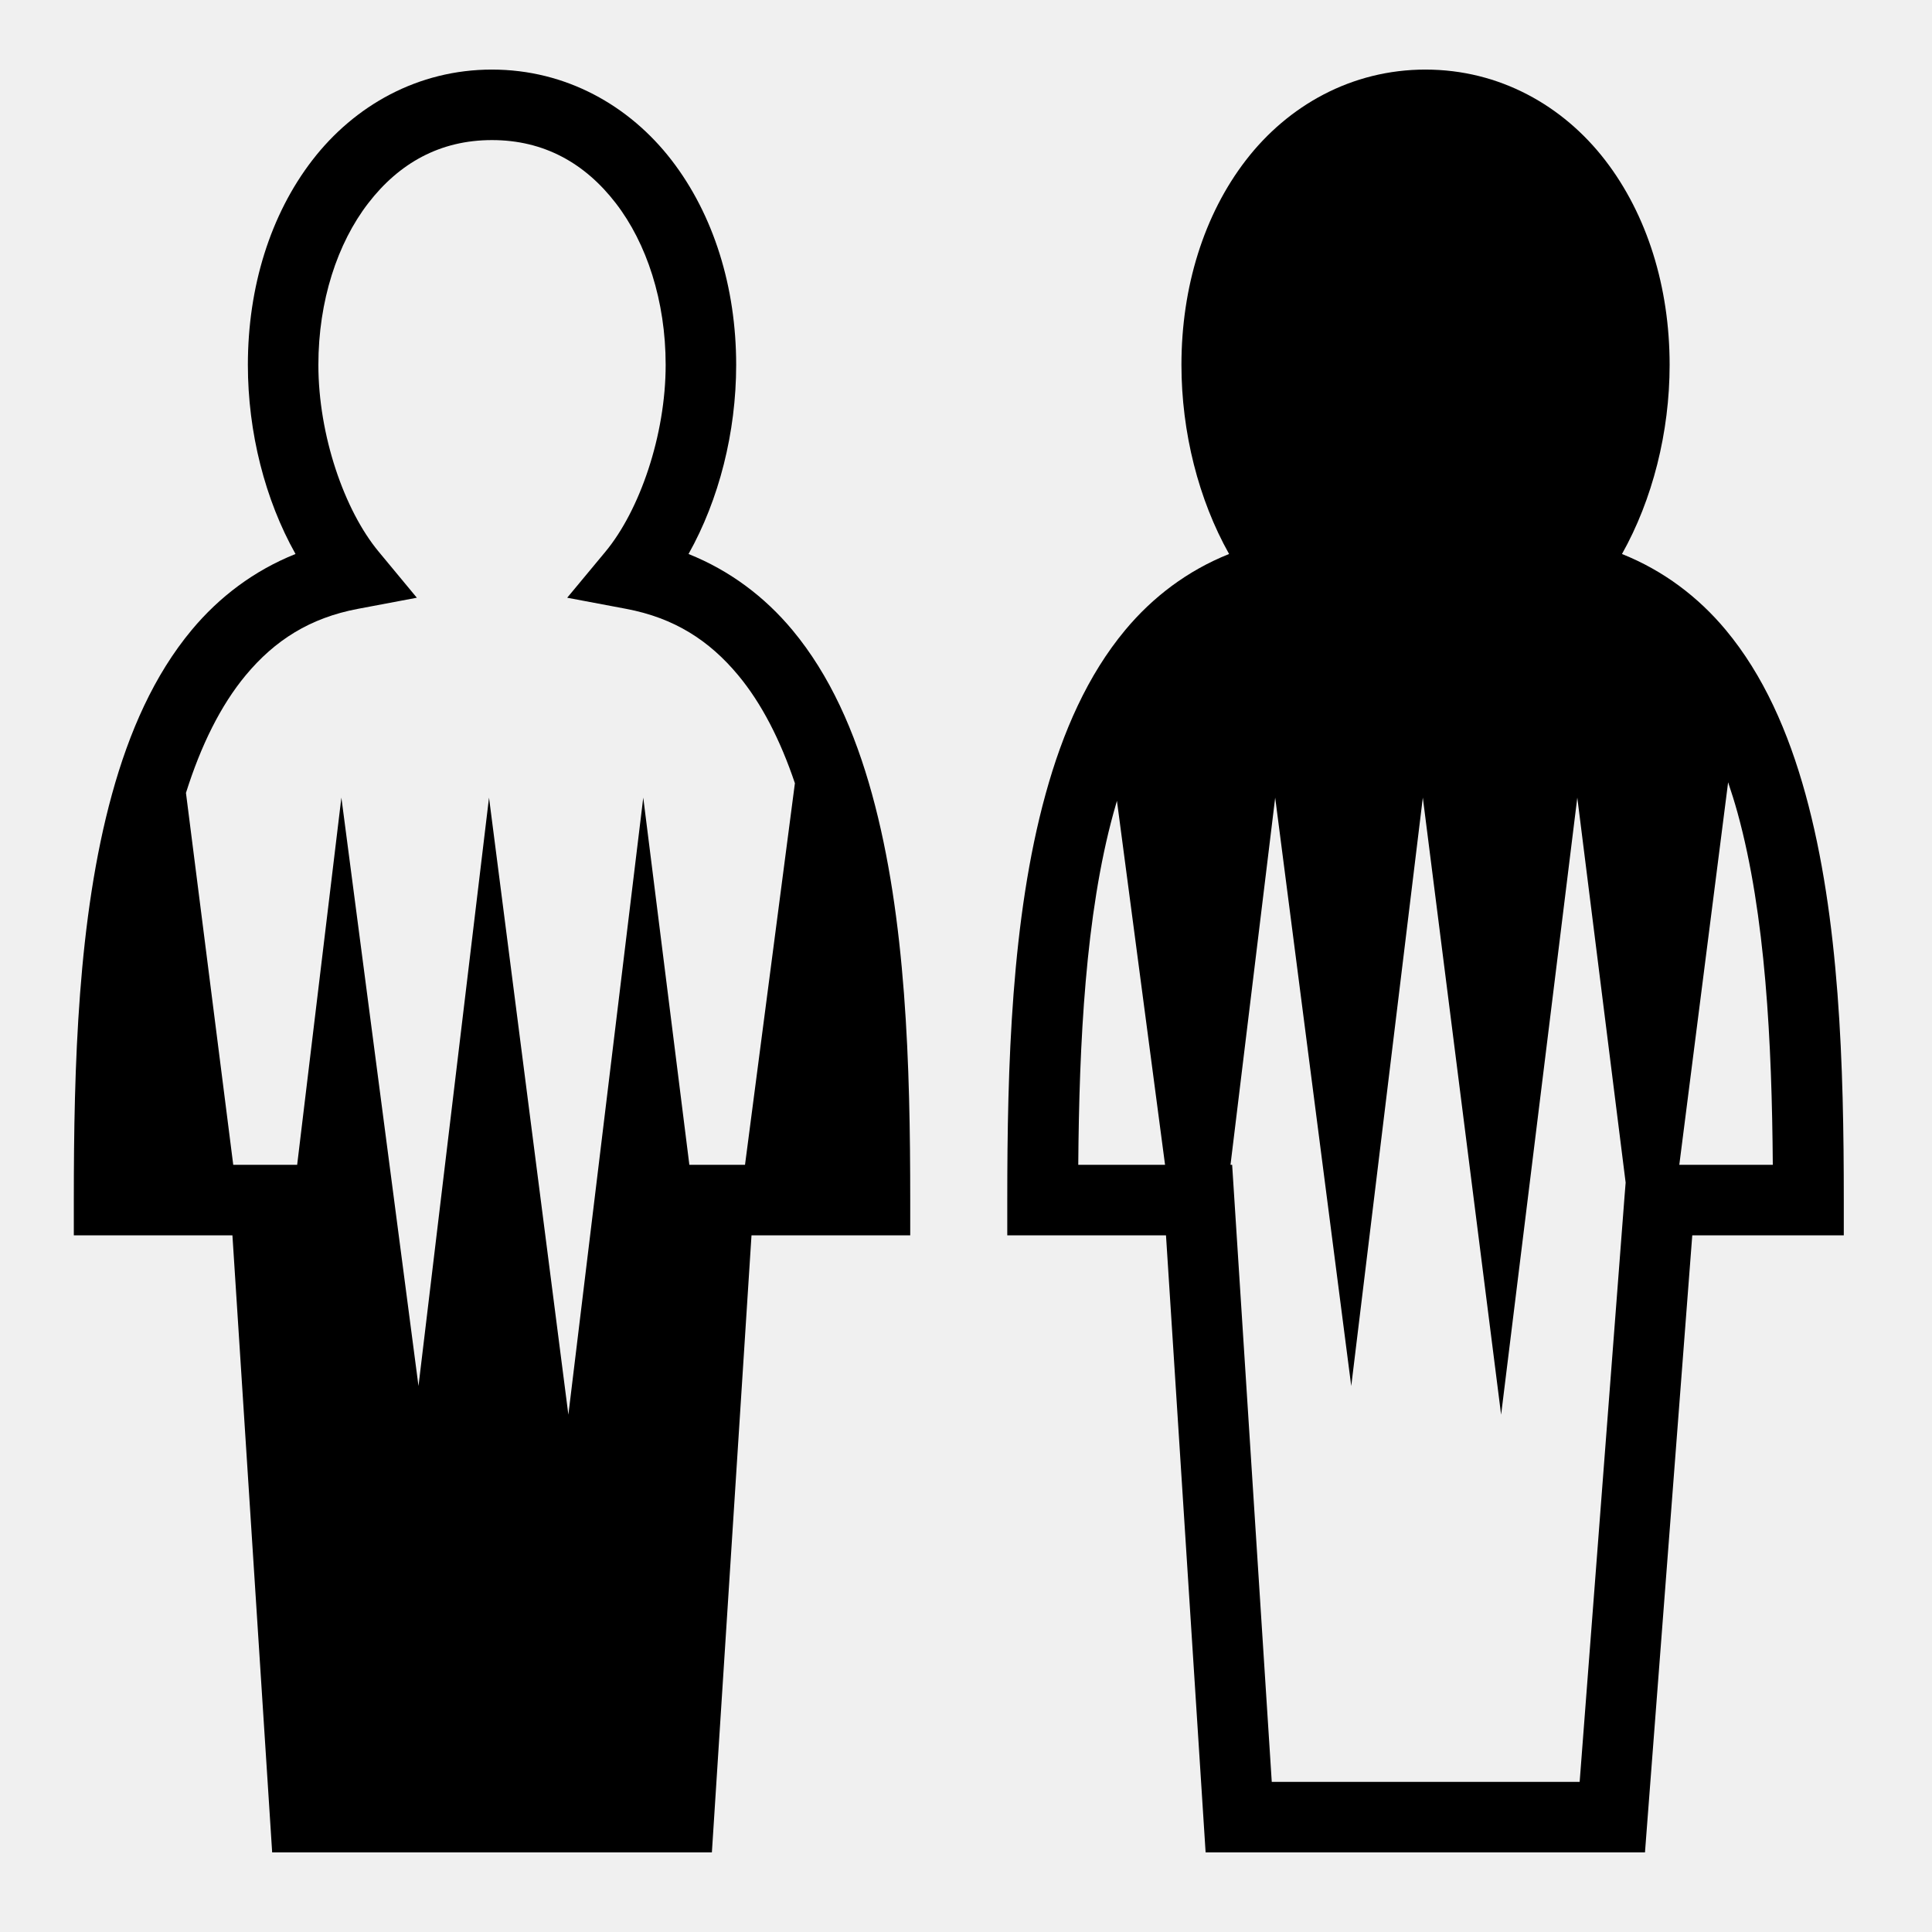
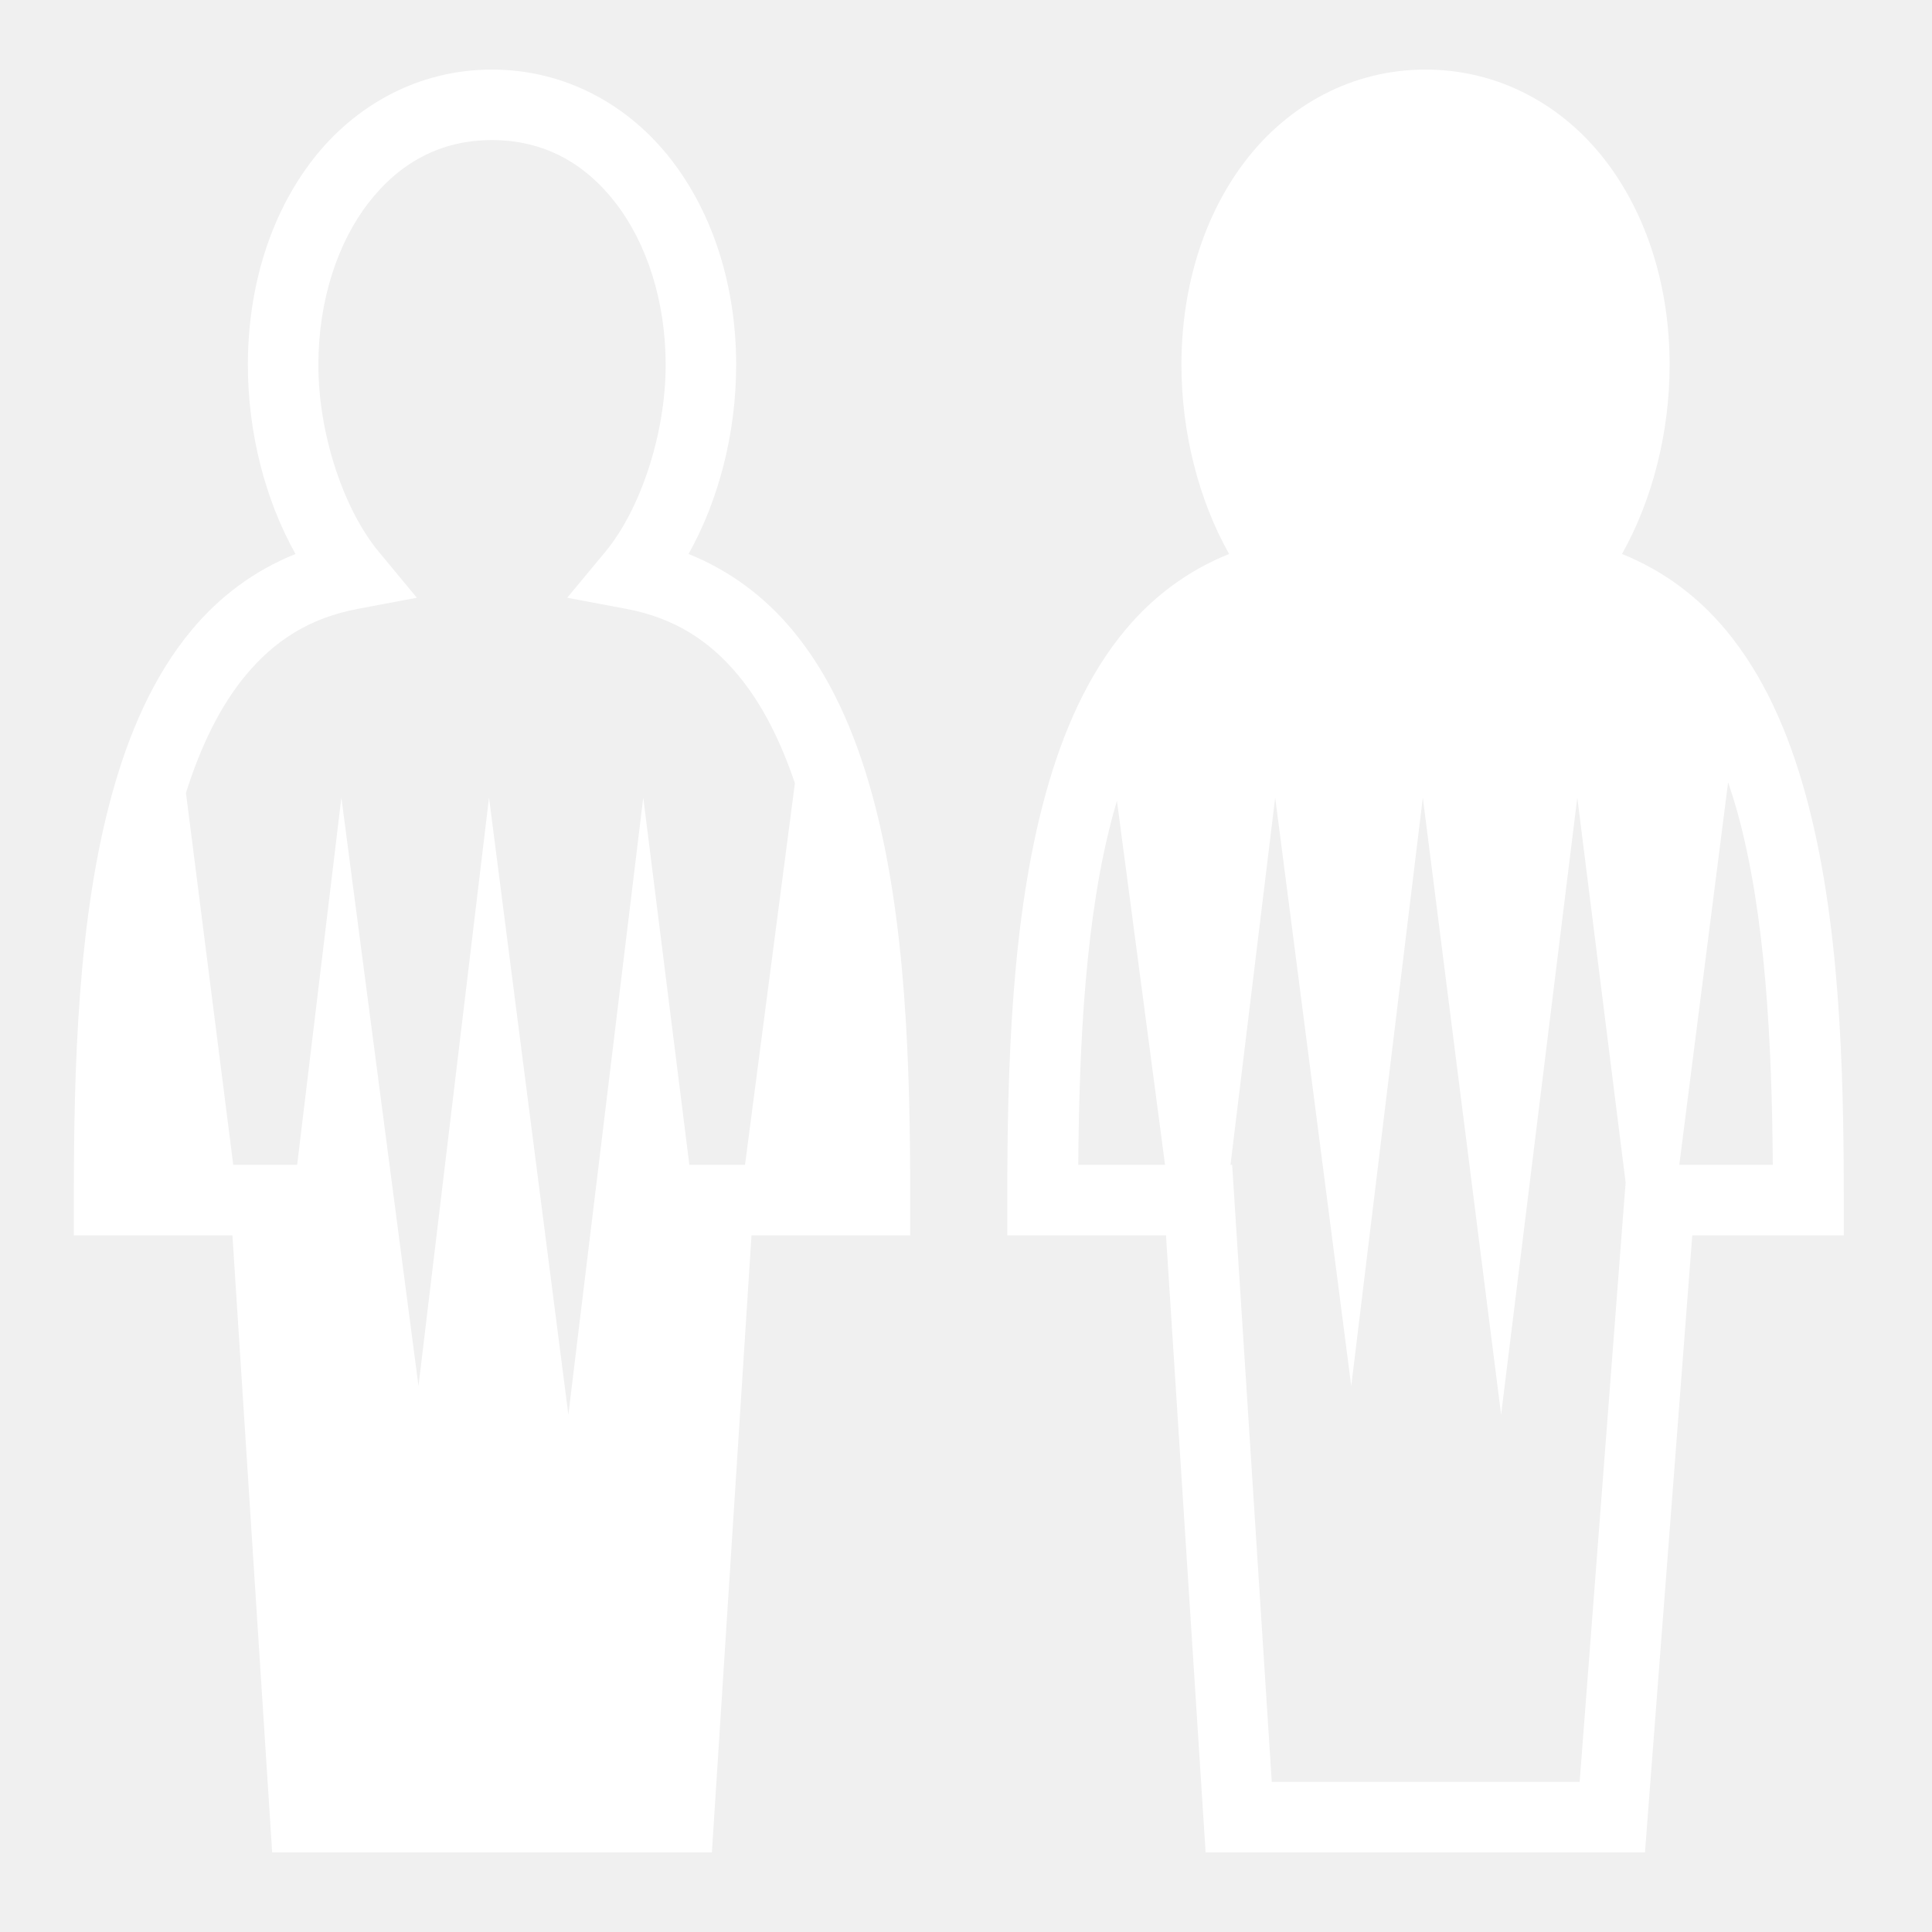
<svg xmlns="http://www.w3.org/2000/svg" width="512" height="512" viewBox="0 0 512 512">
-   <path fill="currentColor" d="M130.375 18.438c-19.615 0-36.445 9.542-47.594 24c-11.147 14.457-17.093 33.652-17.093 54.25c0 17.877 4.543 35.74 12.626 50.124c-11.008 4.402-20.228 11.397-27.5 20.125c-9.997 11.997-16.583 27.02-21.126 43.5c-9.085 32.964-10.125 72.204-10.125 107.594v9.345h42.032l9.968 154.78l.563 8.75h116.53l.564-8.75l9.936-154.78h42.063v-9.344c0-35.39-1.04-74.63-10.126-107.592c-4.543-16.482-11.13-31.504-21.125-43.5c-7.27-8.723-16.504-15.723-27.5-20.125c8.08-14.385 12.624-32.25 12.624-50.125c0-20.598-5.977-39.793-17.125-54.25c-11.15-14.458-27.98-24-47.595-24zm247.406 0c-19.614 0-36.444 9.542-47.592 24c-11.15 14.457-17.094 33.652-17.094 54.25c0 17.877 4.542 35.74 12.625 50.124c-11.01 4.402-20.228 11.397-27.5 20.125c-9.998 11.997-16.584 27.02-21.126 43.5c-9.086 32.964-10.156 72.204-10.156 107.594v9.345H309l9.938 154.78l.562 8.75h116.438l.656-8.624l11.875-154.905h40.155v-9.344c0-35.39-1.07-74.63-10.156-107.592c-4.544-16.482-11.13-31.504-21.126-43.5c-7.273-8.73-16.493-15.724-27.5-20.125c8.082-14.386 12.625-32.248 12.625-50.125c0-20.598-5.947-39.793-17.095-54.25s-27.98-24-47.594-24zM130.376 37.124c13.76 0 24.63 6.107 32.813 16.72c8.183 10.61 13.218 25.89 13.218 42.843c0 18.663-6.887 38.59-15.97 49.53l-10.124 12.188l15.594 2.938c12.812 2.408 22.058 8.406 29.688 17.562c6.238 7.487 11.222 17.262 15.062 28.656l-13.22 101.125h-14.75l-12.217-97.312l-19.845 163.53l-21.03-163.53l-18.69 155.938L90.47 211.375l-11.72 97.313H61.812l-12.53-98.563c3.937-12.5 9.17-23.174 15.874-31.22c7.63-9.155 16.907-15.153 29.72-17.56l15.593-2.94l-10.126-12.218c-9.083-10.94-15.97-30.836-15.97-49.5c0-16.95 5.037-32.23 13.22-42.843c8.182-10.612 19.02-16.72 32.78-16.72zM457.97 207.313c.888 2.62 1.73 5.307 2.5 8.093c7.436 26.984 9.094 60.96 9.342 93.28l-24.78.002zm-120.033 4.062l20.157 155.938l18.97-155.938l20.748 163.53L418 211.376l12.813 102.03l-.313 3.908l-11.875 154.906H337.03l-9.936-154.783l-.563-8.75h-.436l11.844-97.312zM296 212.22l12.75 96.468h-23c.248-32.322 1.906-66.298 9.344-93.282c.296-1.074.592-2.137.906-3.187z" />
+   <path fill="white" d="M130.375 18.438c-19.615 0-36.445 9.542-47.594 24c-11.147 14.457-17.093 33.652-17.093 54.25c0 17.877 4.543 35.74 12.626 50.124c-11.008 4.402-20.228 11.397-27.5 20.125c-9.997 11.997-16.583 27.02-21.126 43.5c-9.085 32.964-10.125 72.204-10.125 107.594v9.345h42.032l9.968 154.78l.563 8.75h116.53l.564-8.75l9.936-154.78h42.063v-9.344c0-35.39-1.04-74.63-10.126-107.592c-4.543-16.482-11.13-31.504-21.125-43.5c-7.27-8.723-16.504-15.723-27.5-20.125c8.08-14.385 12.624-32.25 12.624-50.125c0-20.598-5.977-39.793-17.125-54.25c-11.15-14.458-27.98-24-47.595-24zm247.406 0c-19.614 0-36.444 9.542-47.592 24c-11.15 14.457-17.094 33.652-17.094 54.25c0 17.877 4.542 35.74 12.625 50.124c-11.01 4.402-20.228 11.397-27.5 20.125c-9.998 11.997-16.584 27.02-21.126 43.5c-9.086 32.964-10.156 72.204-10.156 107.594v9.345H309l9.938 154.78l.562 8.75h116.438l.656-8.624l11.875-154.905h40.155v-9.344c0-35.39-1.07-74.63-10.156-107.592c-4.544-16.482-11.13-31.504-21.126-43.5c-7.273-8.73-16.493-15.724-27.5-20.125c8.082-14.386 12.625-32.248 12.625-50.125c0-20.598-5.947-39.793-17.095-54.25s-27.98-24-47.594-24zM130.376 37.124c13.76 0 24.63 6.107 32.813 16.72c8.183 10.61 13.218 25.89 13.218 42.843c0 18.663-6.887 38.59-15.97 49.53l-10.124 12.188l15.594 2.938c12.812 2.408 22.058 8.406 29.688 17.562c6.238 7.487 11.222 17.262 15.062 28.656l-13.22 101.125h-14.75l-12.217-97.312l-19.845 163.53l-21.03-163.53l-18.69 155.938L90.47 211.375l-11.72 97.313H61.812l-12.53-98.563c3.937-12.5 9.17-23.174 15.874-31.22c7.63-9.155 16.907-15.153 29.72-17.56l15.593-2.94l-10.126-12.218c-9.083-10.94-15.97-30.836-15.97-49.5c0-16.95 5.037-32.23 13.22-42.843c8.182-10.612 19.02-16.72 32.78-16.72zM457.97 207.313c.888 2.62 1.73 5.307 2.5 8.093c7.436 26.984 9.094 60.96 9.342 93.28l-24.78.002zm-120.033 4.062l20.157 155.938l18.97-155.938l20.748 163.53L418 211.376l12.813 102.03l-.313 3.908l-11.875 154.906H337.03l-9.936-154.783l-.563-8.75h-.436l11.844-97.312zM296 212.22l12.75 96.468h-23c.248-32.322 1.906-66.298 9.344-93.282c.296-1.074.592-2.137.906-3.187z" />
</svg>
